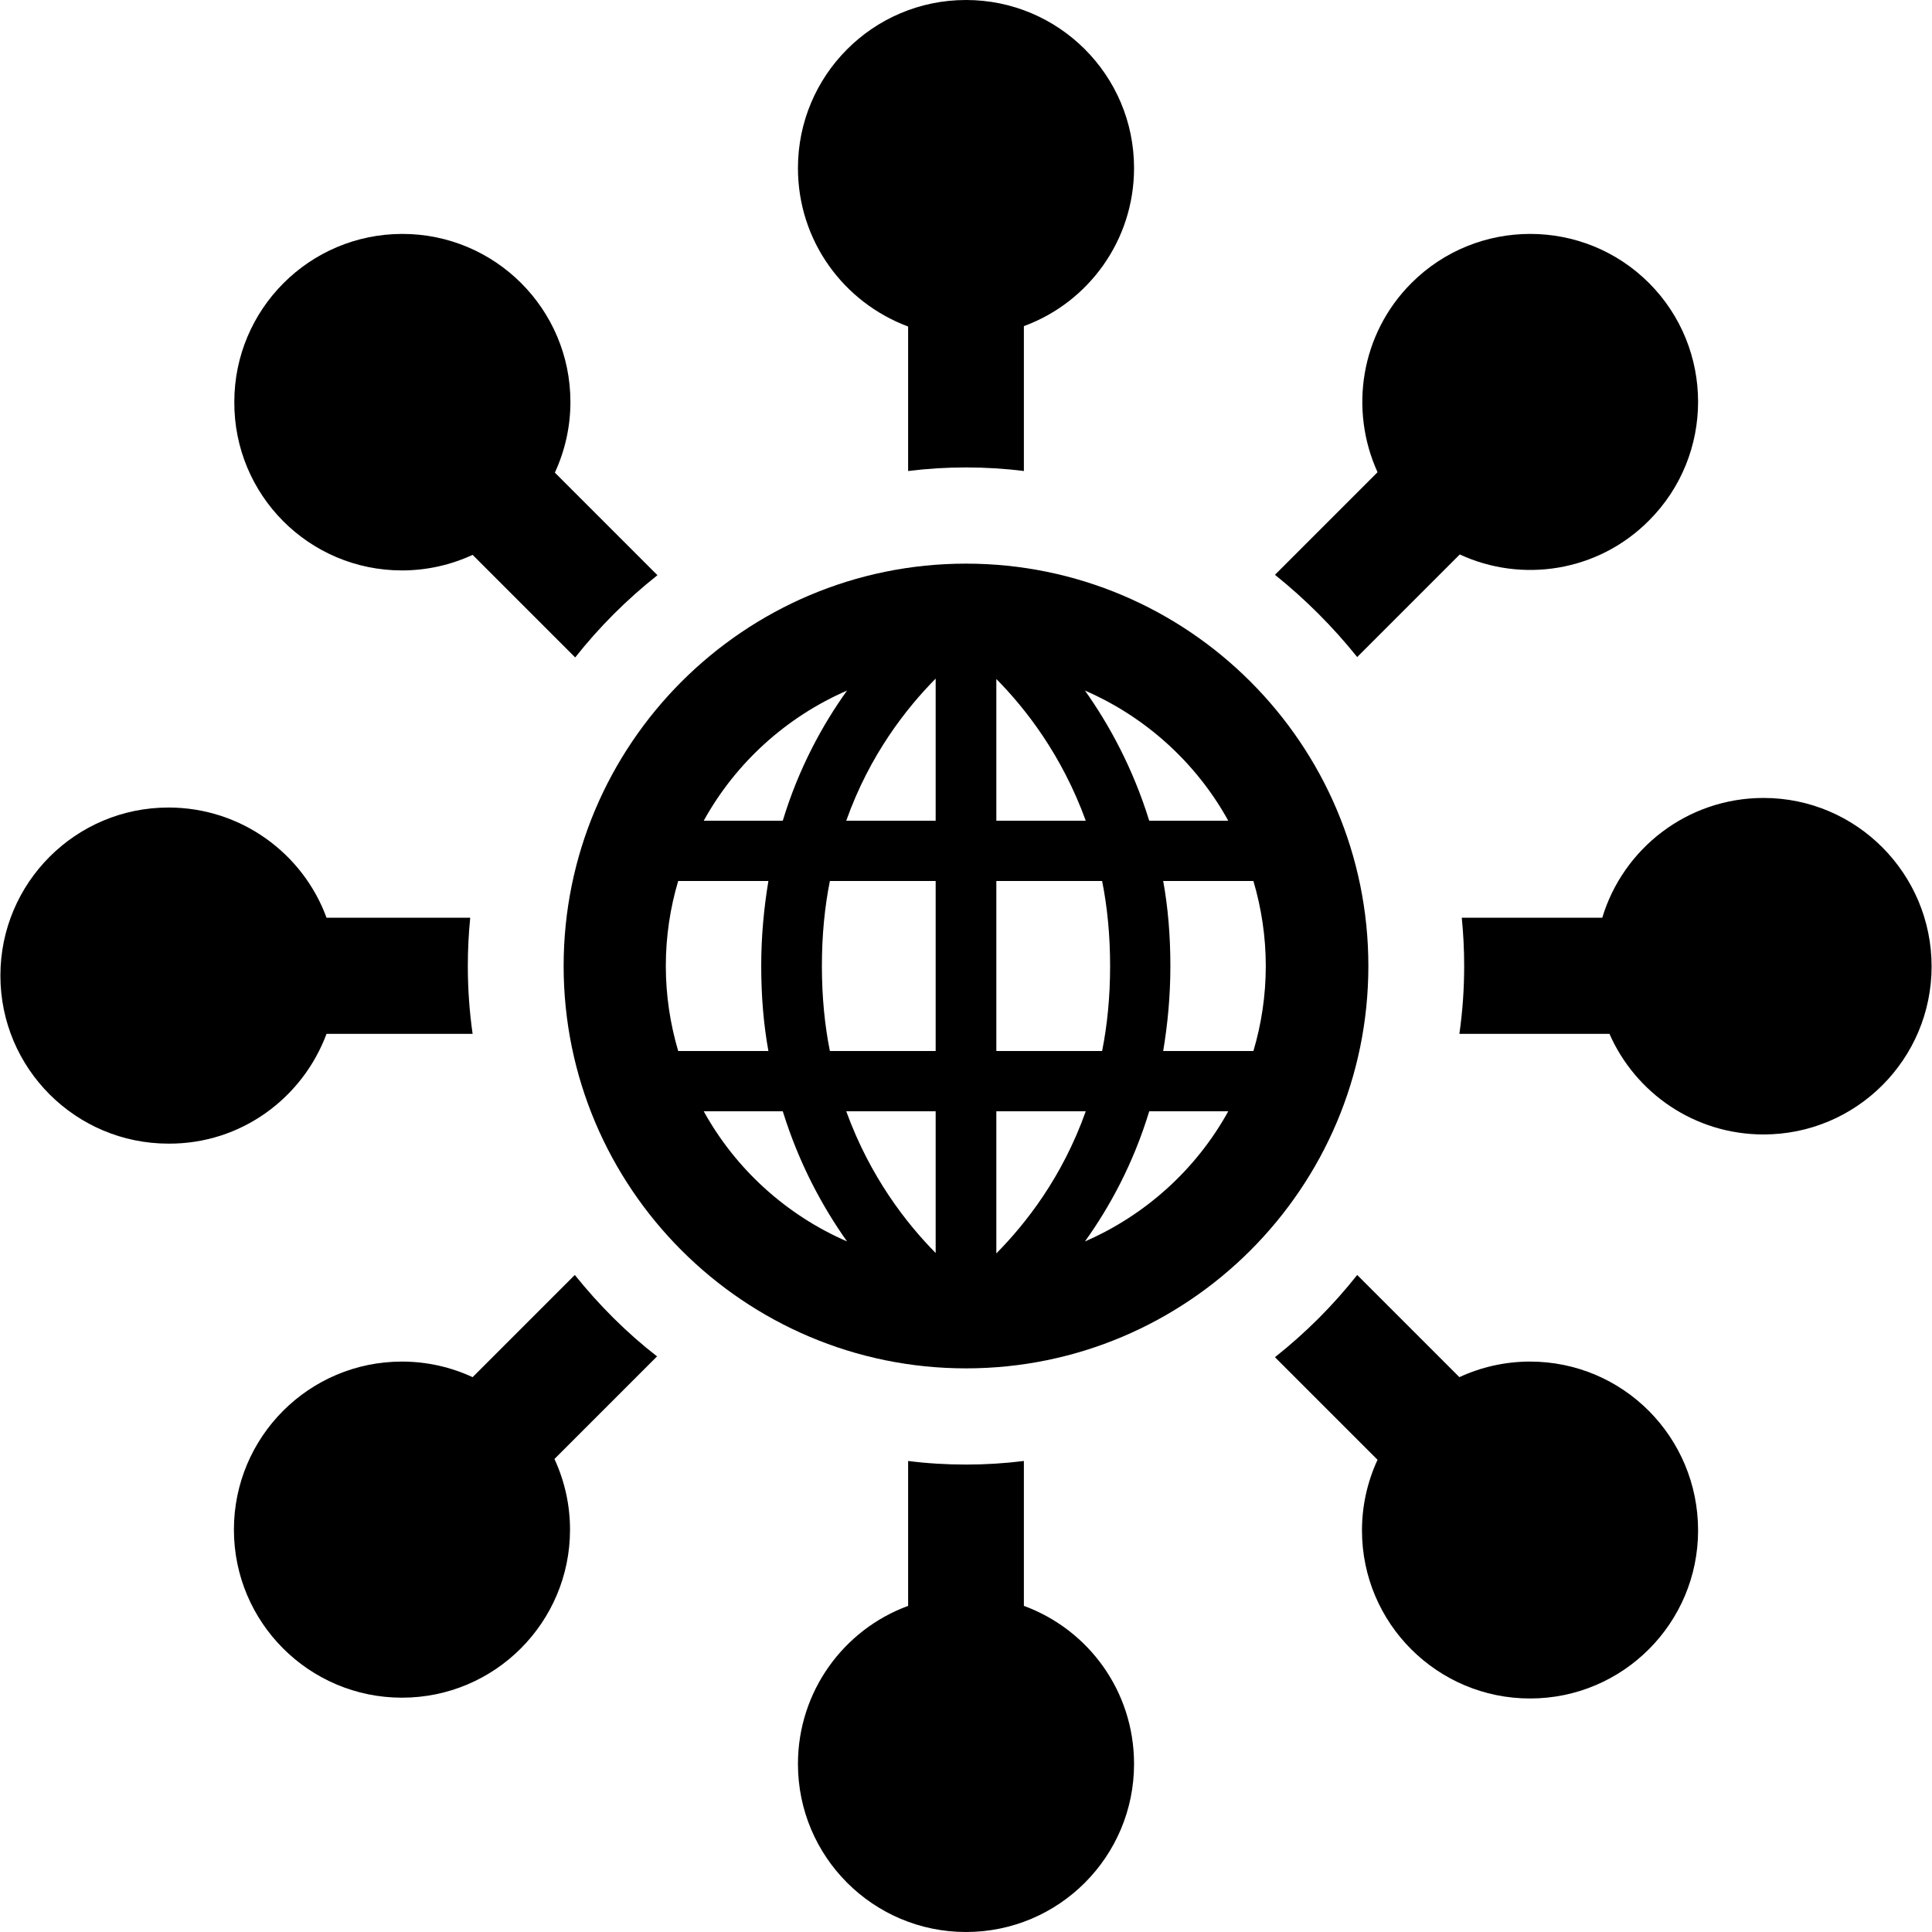
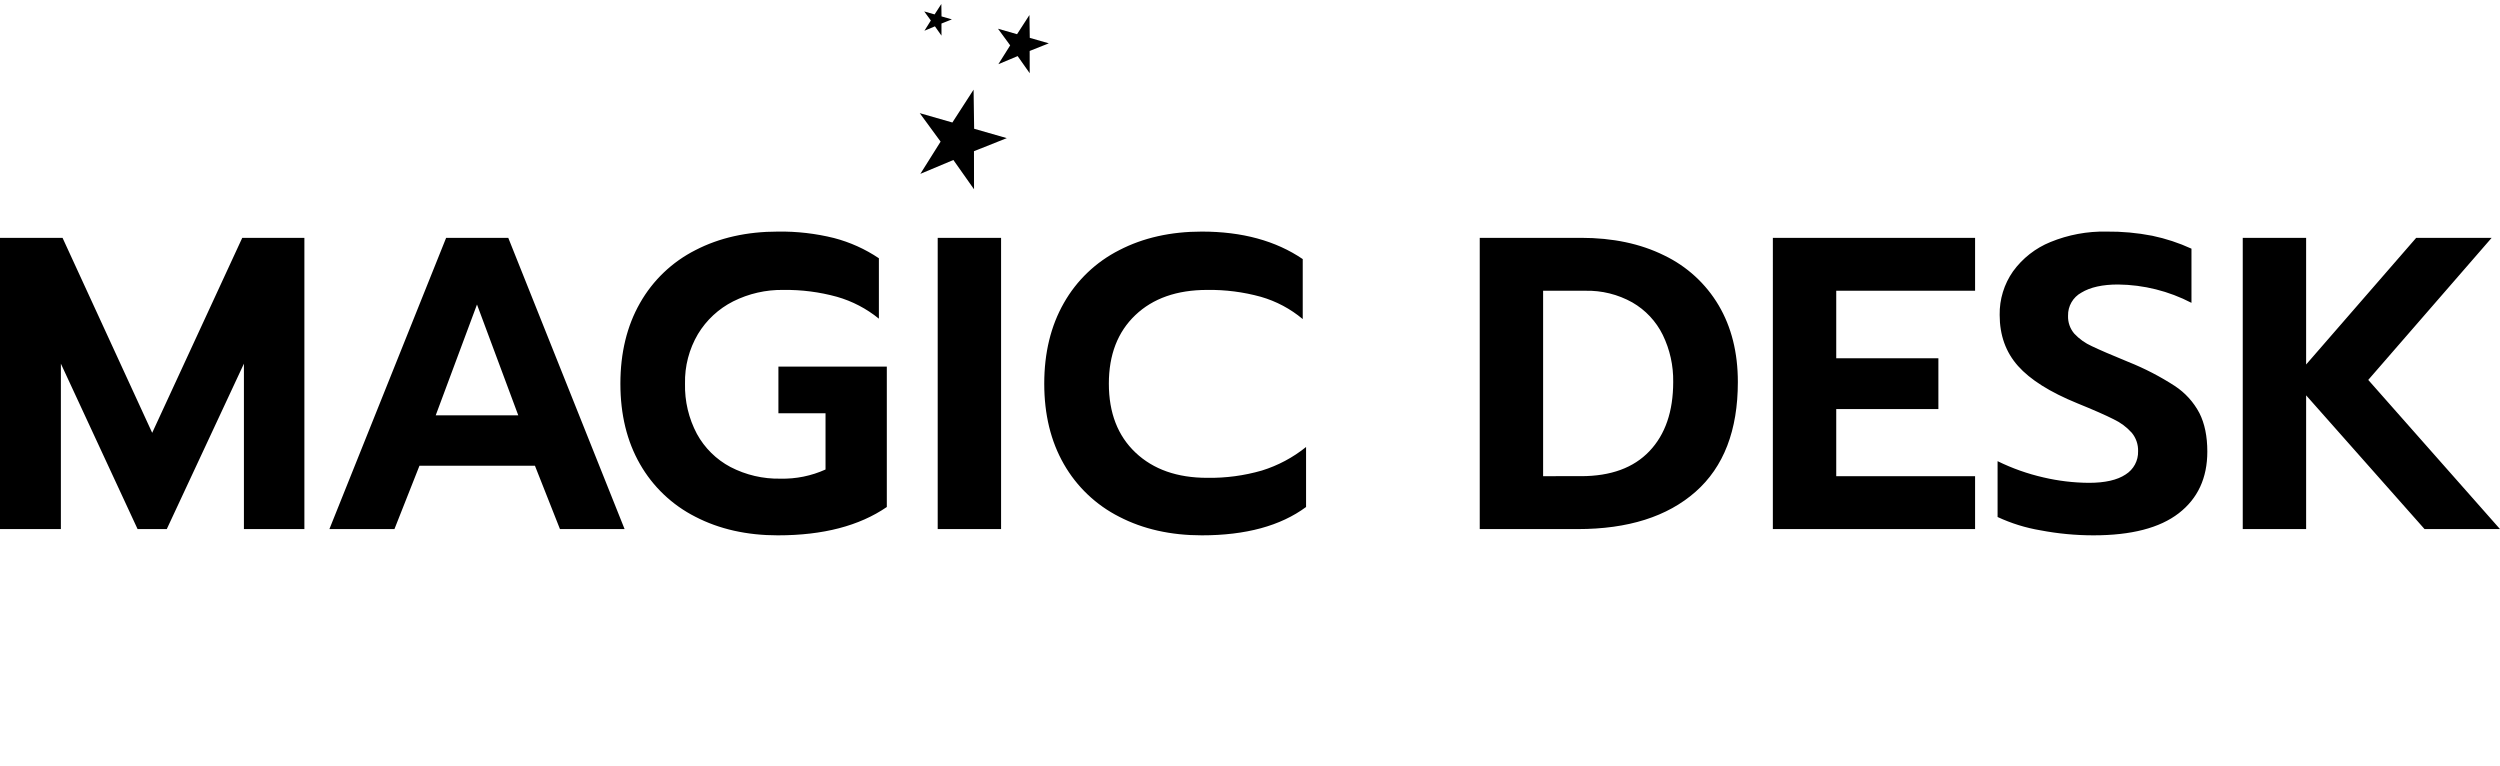
- <svg xmlns="http://www.w3.org/2000/svg" version="1.1" id="Capa_1" x="0px" y="0px" viewBox="0 0 484 484" style="enable-background:new 0 0 484 484;" xml:space="preserve">
-   <g>
-     <g>
-       <path d="M242,141.2c-55.6,0-100.8,45.2-100.8,100.8S186.4,342.8,242,342.8S342.8,297.6,342.8,242S297.6,141.2,242,141.2z     M212.2,173c-6.1,8.5-12.1,19.4-16.1,32.6h-19.8C184.3,191.1,197,179.6,212.2,173z M169.9,263.3c-2-6.8-3.1-13.9-3.1-21.3    c0-7.4,1.1-14.6,3.1-21.3h22.6c-1.1,6.6-1.8,13.7-1.8,21.3c0,7.6,0.6,14.7,1.8,21.3H169.9z M176.3,278.4h19.8    c4.1,13.2,10,24,16.1,32.6C197,304.4,184.3,292.9,176.3,278.4z M234.4,313.9c-7.3-7.4-16.4-19-22.4-35.5h22.4V313.9z M234.4,263.3    h-26.5c-1.3-6.5-2-13.6-2-21.3s0.7-14.8,2-21.3h26.5V263.3z M234.4,205.6H212c5.9-16.6,15.1-28.2,22.4-35.6V205.6z M307.7,205.6    h-19.8c-4.1-13.2-10-24-16.1-32.6C287,179.6,299.7,191.1,307.7,205.6z M249.6,170.1c7.3,7.4,16.4,19,22.4,35.5h-22.4V170.1z     M249.6,220.7h26.5c1.3,6.5,2,13.6,2,21.3c0,7.7-0.7,14.8-2,21.3h-26.5V220.7z M249.6,278.4H272c-5.9,16.6-15.1,28.2-22.4,35.6    V278.4z M271.8,311c6.1-8.5,12.1-19.4,16.1-32.6h19.8C299.7,292.9,287,304.4,271.8,311z M291.4,263.3c1.1-6.6,1.8-13.7,1.8-21.3    c0-7.6-0.6-14.7-1.8-21.3H314c2,6.8,3.1,13.9,3.1,21.3s-1.1,14.6-3.1,21.3H291.4z" />
-       <path d="M81.8,259h36.6c-0.8-5.6-1.2-11.2-1.2-17c0-4.1,0.2-8.1,0.6-12.1h-36c-5.9-16.1-21.4-27.6-39.6-27.6    c-23.3,0-42.1,18.9-42.1,42.1c0,23.3,18.9,42.1,42.1,42.1C60.4,286.6,75.8,275.1,81.8,259z" />
-       <path d="M227.5,81.8V118c4.8-0.6,9.6-0.9,14.5-0.9s9.8,0.3,14.5,0.9V81.7c16.1-5.9,27.6-21.4,27.6-39.6C284.1,18.8,265.2,0,242,0    c-23.3,0-42.1,18.9-42.1,42.1C199.9,60.4,211.4,75.8,227.5,81.8z" />
-       <path d="M100.7,142.9c6.3,0,12.3-1.4,17.7-3.9l25.7,25.7c6-7.6,12.9-14.5,20.6-20.6L139,118.4c2.5-5.4,3.9-11.4,3.9-17.7    c0-23.3-18.9-42.1-42.1-42.1c-23.3,0-42.1,18.9-42.1,42.1C58.6,124,77.4,142.9,100.7,142.9z" />
-       <path d="M340,164.6l25.7-25.7c15.5,7.2,34.6,4.4,47.4-8.5c16.4-16.4,16.4-43.1,0-59.5s-43.1-16.4-59.5,0    c-12.8,12.8-15.6,31.8-8.5,47.4l-21.5,21.5l0,0l-4.2,4.2C327,150.1,333.9,157,340,164.6z" />
-       <path d="M441.8,199.9c-19.1,0-35.2,12.7-40.4,30h-35.2c0.4,4,0.6,8,0.6,12.1c0,5.8-0.4,11.4-1.2,17h37.6    c6.5,14.8,21.3,25.2,38.6,25.2c23.3,0,42.1-18.9,42.1-42.1S465.1,199.9,441.8,199.9z" />
-       <path d="M383.3,341.1c-6.3,0-12.3,1.4-17.7,3.9L340,319.4c-6,7.6-12.9,14.5-20.6,20.6l25.7,25.7c-2.5,5.4-3.9,11.4-3.9,17.7    c0,23.3,18.9,42.1,42.1,42.1c23.3,0,42.1-18.9,42.1-42.1C425.4,360,406.6,341.1,383.3,341.1z" />
-       <path d="M144,319.4L118.4,345c-5.4-2.5-11.4-3.9-17.7-3.9c-23.3,0-42.1,18.9-42.1,42.1c0,23.3,18.9,42.1,42.1,42.1    c23.3,0,42.1-18.9,42.1-42.1c0-6.3-1.4-12.3-3.9-17.7l25.7-25.7C157,333.9,150.1,327,144,319.4z" />
-       <path d="M256.5,402.3v-29.4V366c-4.8,0.6-9.6,0.9-14.5,0.9s-9.8-0.3-14.5-0.9v6.9v29.4c-16.1,5.9-27.6,21.4-27.6,39.6    c0,23.3,18.9,42.1,42.1,42.1c23.3,0,42.1-18.9,42.1-42.1C284.1,423.6,272.6,408.2,256.5,402.3z" />
+ <svg xmlns="http://www.w3.org/2000/svg" width="977" height="299" viewBox="0 0 977 299">
+   <defs>
+     <clipPath id="b">
+       <rect width="977" height="299" />
+     </clipPath>
+   </defs>
+   <g id="a" clip-path="url(#b)">
+     <g transform="translate(-411 -229)">
+       <g transform="translate(411 229)">
+         <path d="M4.808-36.114H29.25l35.033,76.2,35.2-76.2h24.279V77.705H100.131V13.061L69.985,77.705H58.577L28.6,13.061V77.705H4.808Zm174.35,0h24.28L248.9,77.705H223.641l-9.777-24.75H168.733l-9.777,24.75H133.538Zm28.19,69.366L191.216-10.061,175.085,33.252Zm101.5,46.9q-18.25,0-32.262-7.246a51.868,51.868,0,0,1-21.671-20.6q-7.658-13.352-7.658-31.426t7.658-31.508A51.721,51.721,0,0,1,276.588-31.31q14.01-7.246,32.262-7.246a85.949,85.949,0,0,1,21.915,2.524,57.483,57.483,0,0,1,17.512,7.9v23.61A45.877,45.877,0,0,0,331.9-13.071a74.791,74.791,0,0,0-20.939-2.687,42.343,42.343,0,0,0-19.635,4.478A33.968,33.968,0,0,0,277.563,1.5a36.545,36.545,0,0,0-5.052,19.377A39.857,39.857,0,0,0,277.156,40.5a32.046,32.046,0,0,0,13.117,12.945A40.628,40.628,0,0,0,309.826,58a40.413,40.413,0,0,0,17.6-3.58V32.438H309.011V14.2h42.365V69.075q-16.131,11.073-42.527,11.073ZM371.262-36.109h24.767V77.705H371.262ZM474.489,80.148q-18.25,0-32.262-7.246a51.867,51.867,0,0,1-21.671-20.6Q412.9,38.95,412.9,20.876t7.658-31.508A51.72,51.72,0,0,1,442.227-31.31q14.01-7.246,32.262-7.246,23.626,0,39.427,10.747V-4.362a44.556,44.556,0,0,0-16.375-8.711A74.793,74.793,0,0,0,476.6-15.76q-17.761,0-28.107,9.851T438.148,20.877q0,17.1,10.428,26.948T476.6,57.676a72.848,72.848,0,0,0,21.346-2.85,52.167,52.167,0,0,0,17.272-9.2V69.075Q500.234,80.148,474.489,80.148Zm108.6-116.262h39.6q18.576,0,32.422,6.839a49.675,49.675,0,0,1,21.349,19.54q7.5,12.7,7.5,29.961,0,28.333-16.538,42.906T621.38,77.705H583.089Zm39.6,93.139q17.435,0,26.719-9.77t9.287-27.03a40.557,40.557,0,0,0-4.074-18.4,29.852,29.852,0,0,0-11.9-12.7,35.911,35.911,0,0,0-18.413-4.559H607.856v72.46Zm74.952-93.139h79.029v20.679h-54.26v26.38h39.92V30.81h-39.92V57.026h54.26V77.705H697.638Zm125.3,116.262a110.461,110.461,0,0,1-20.707-1.956,65.317,65.317,0,0,1-16.771-5.209V51.164a81.974,81.974,0,0,0,17.923,6.35,79.945,79.945,0,0,0,17.761,2.117q9.451,0,14.339-3.257a10.355,10.355,0,0,0,4.888-9.119,10.814,10.814,0,0,0-2.444-7.165,22.152,22.152,0,0,0-7.088-5.292q-4.644-2.361-14.258-6.269-15.967-6.512-23.139-14.572T786.279-5.99a28.829,28.829,0,0,1,5.215-17.016,33.713,33.713,0,0,1,14.662-11.479,54.781,54.781,0,0,1,21.834-4.071,88.522,88.522,0,0,1,17.923,1.628,72.34,72.34,0,0,1,15.321,5.048v21.168a63.668,63.668,0,0,0-28.678-7.165q-9.124,0-14.339,3.175A10.021,10.021,0,0,0,813-5.665a10.189,10.189,0,0,0,2.444,7A21.315,21.315,0,0,0,822.29,6.22q4.4,2.117,14.339,6.188a104.645,104.645,0,0,1,18.086,9.363,28.591,28.591,0,0,1,9.614,10.584q3.1,6.106,3.1,15.062,0,15.469-11.162,24.1T822.941,80.148ZM881.275-36.114h24.767v49.5l43.017-49.5h29.492L930.318,19.411,981.808,77.7H952.319L906.043,25.436V77.705H881.275Z" transform="translate(-4.808 129.06)" />
+         <g transform="translate(353.164 30.154)">
+           <g transform="matrix(0.961, 0.276, -0.276, 0.961, 10.303, 0)">
+             <path d="M17.7,28.6l10.916,8.776-4.13-14.3L35.4,14.627H22.128L17.7,0,13.277,14.627H0l10.916,8.451-4.13,14.3Z" />
+           </g>
+         </g>
+         <g transform="translate(386.352 3.015)">
+           <g transform="matrix(0.961, 0.276, -0.276, 0.961, 6.018, 0)">
+             <path d="M10.34,16.707l6.376,5.126L14.3,13.479l6.376-4.936H12.924L10.34,0,7.755,8.543H0l6.376,4.936L3.963,21.833Z" />
+           </g>
+         </g>
+         <g transform="translate(359.192)">
+           <g transform="matrix(0.961, 0.276, -0.276, 0.961, 3.276, 0)">
+             <path d="M5.628,9.093l3.47,2.79L7.785,7.337l3.47-2.687H7.035L5.628,0,4.221,4.65H0L3.47,7.337,2.157,11.884Z" />
+           </g>
+         </g>
+       </g>
    </g>
  </g>
-   <g>
- </g>
-   <g>
- </g>
-   <g>
- </g>
-   <g>
- </g>
-   <g>
- </g>
-   <g>
- </g>
-   <g>
- </g>
-   <g>
- </g>
-   <g>
- </g>
-   <g>
- </g>
-   <g>
- </g>
-   <g>
- </g>
-   <g>
- </g>
-   <g>
- </g>
-   <g>
- </g>
</svg>
